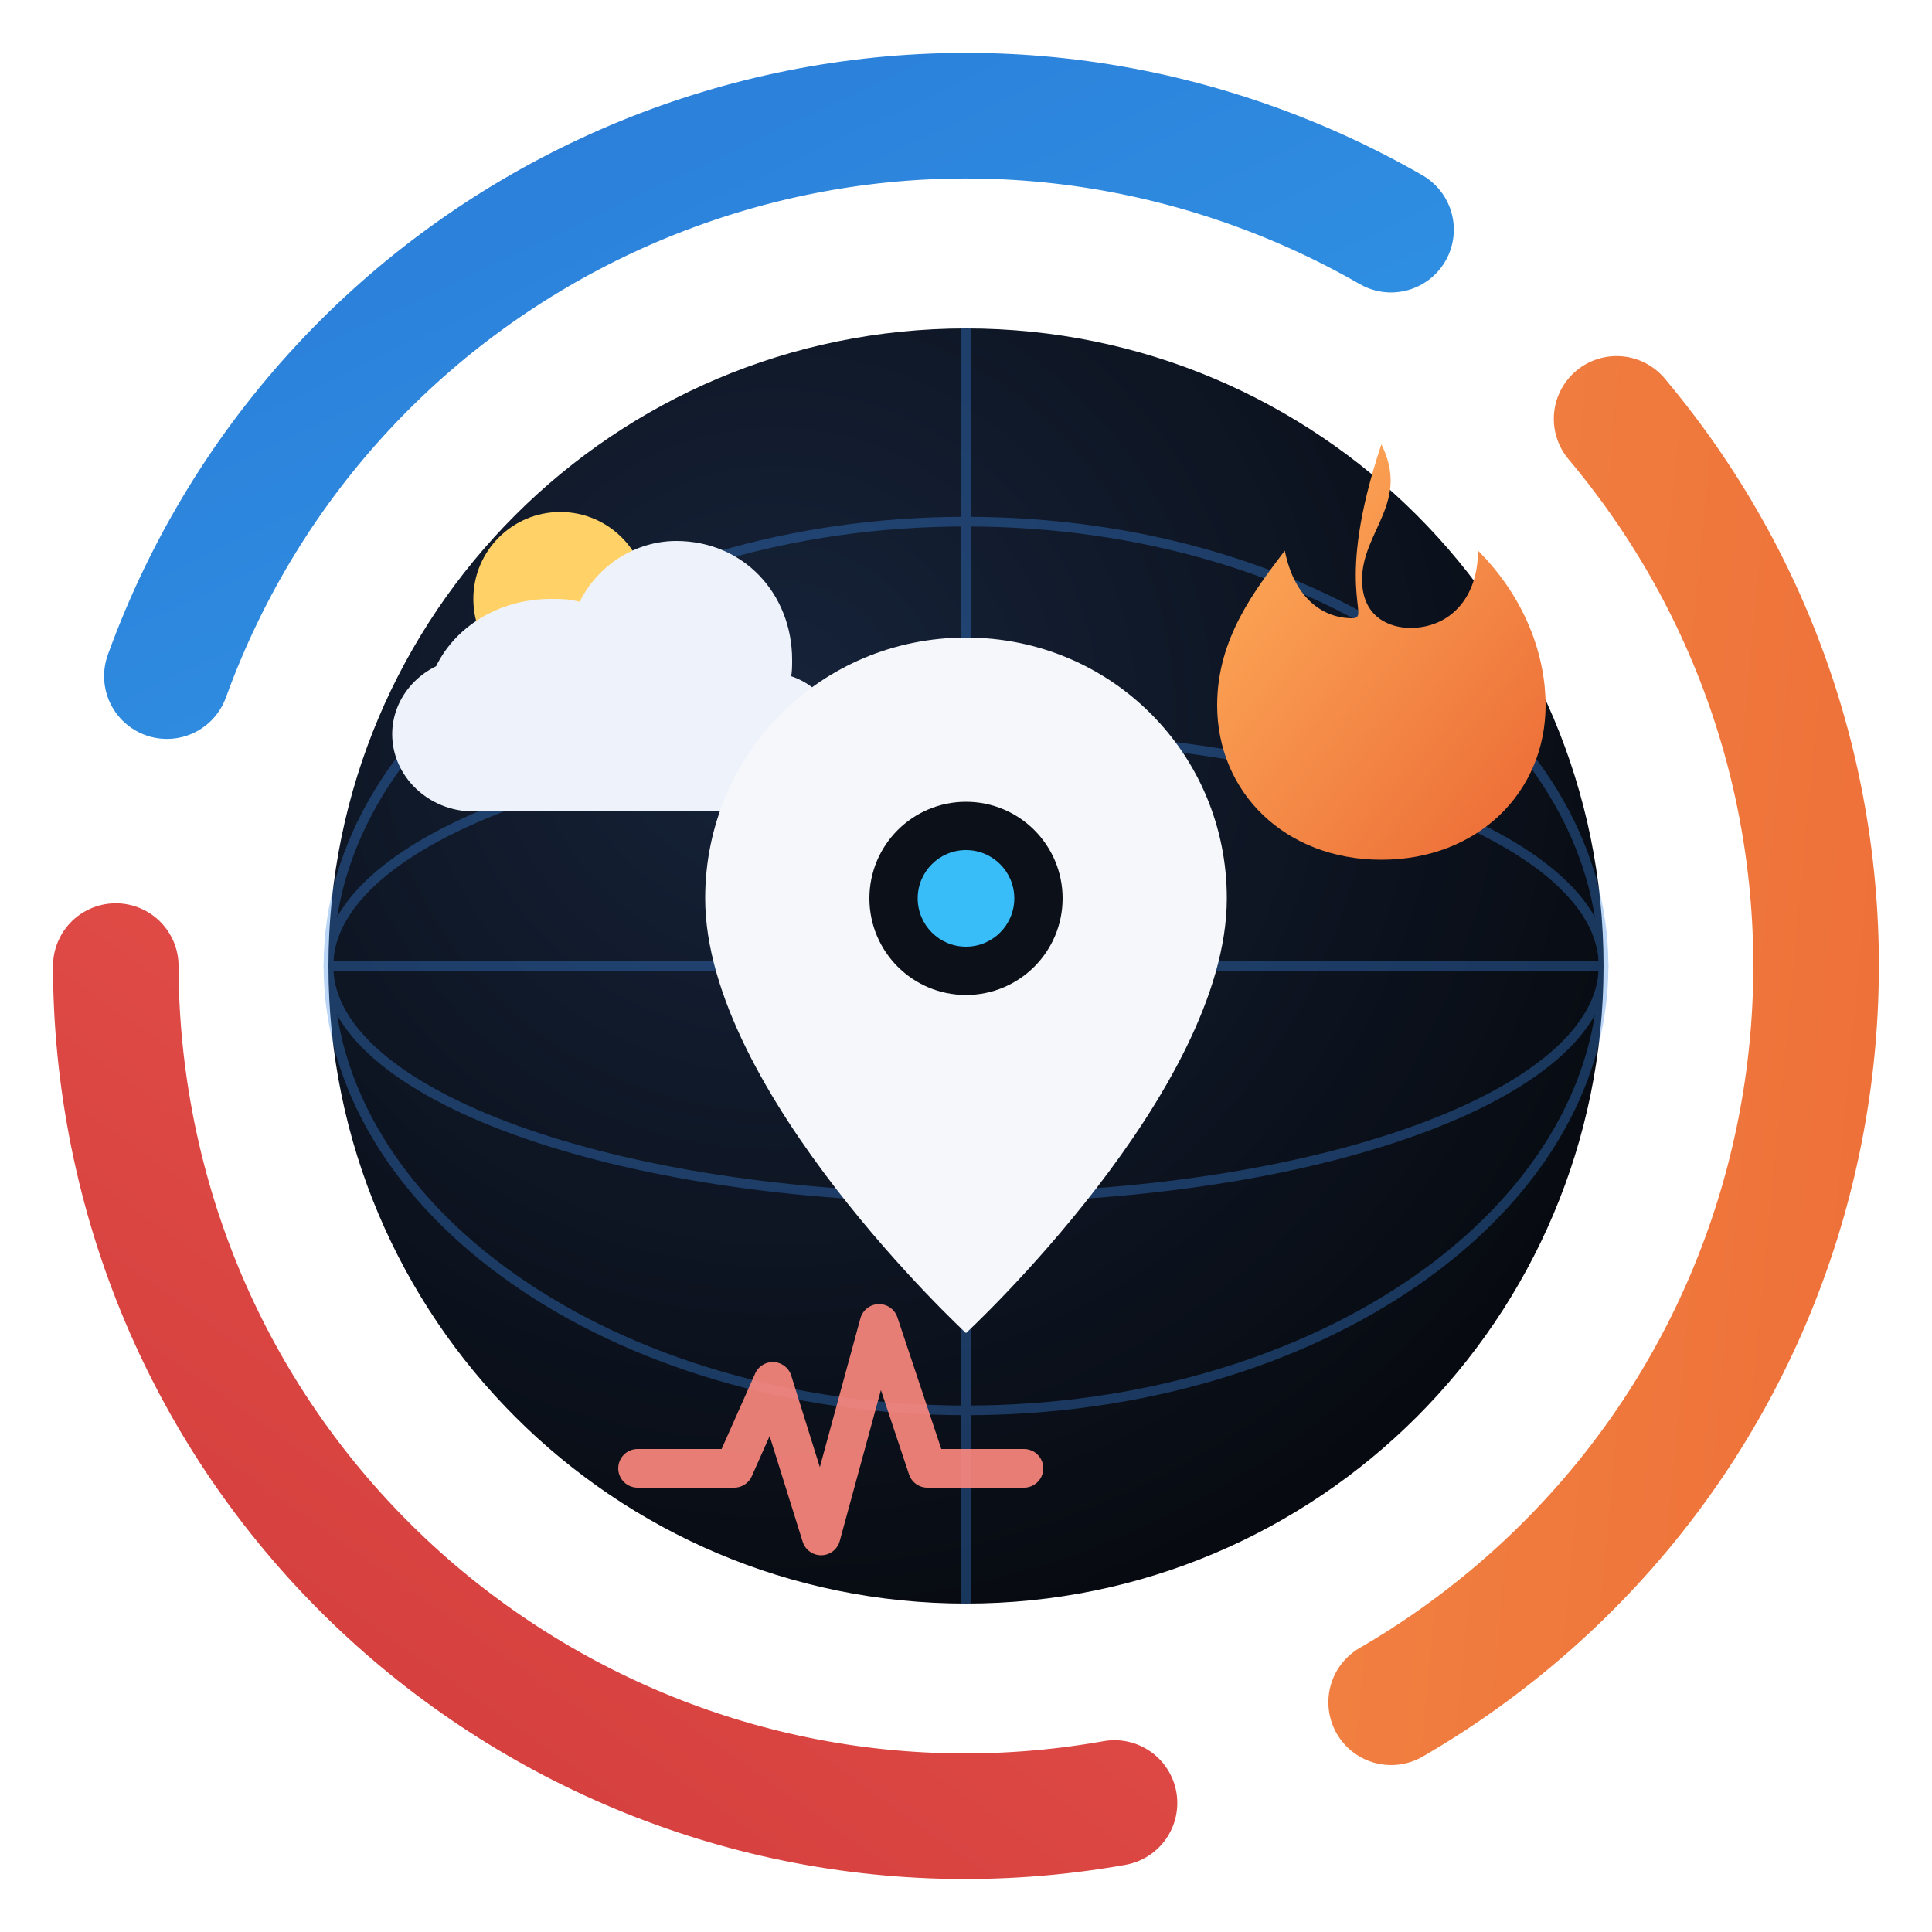
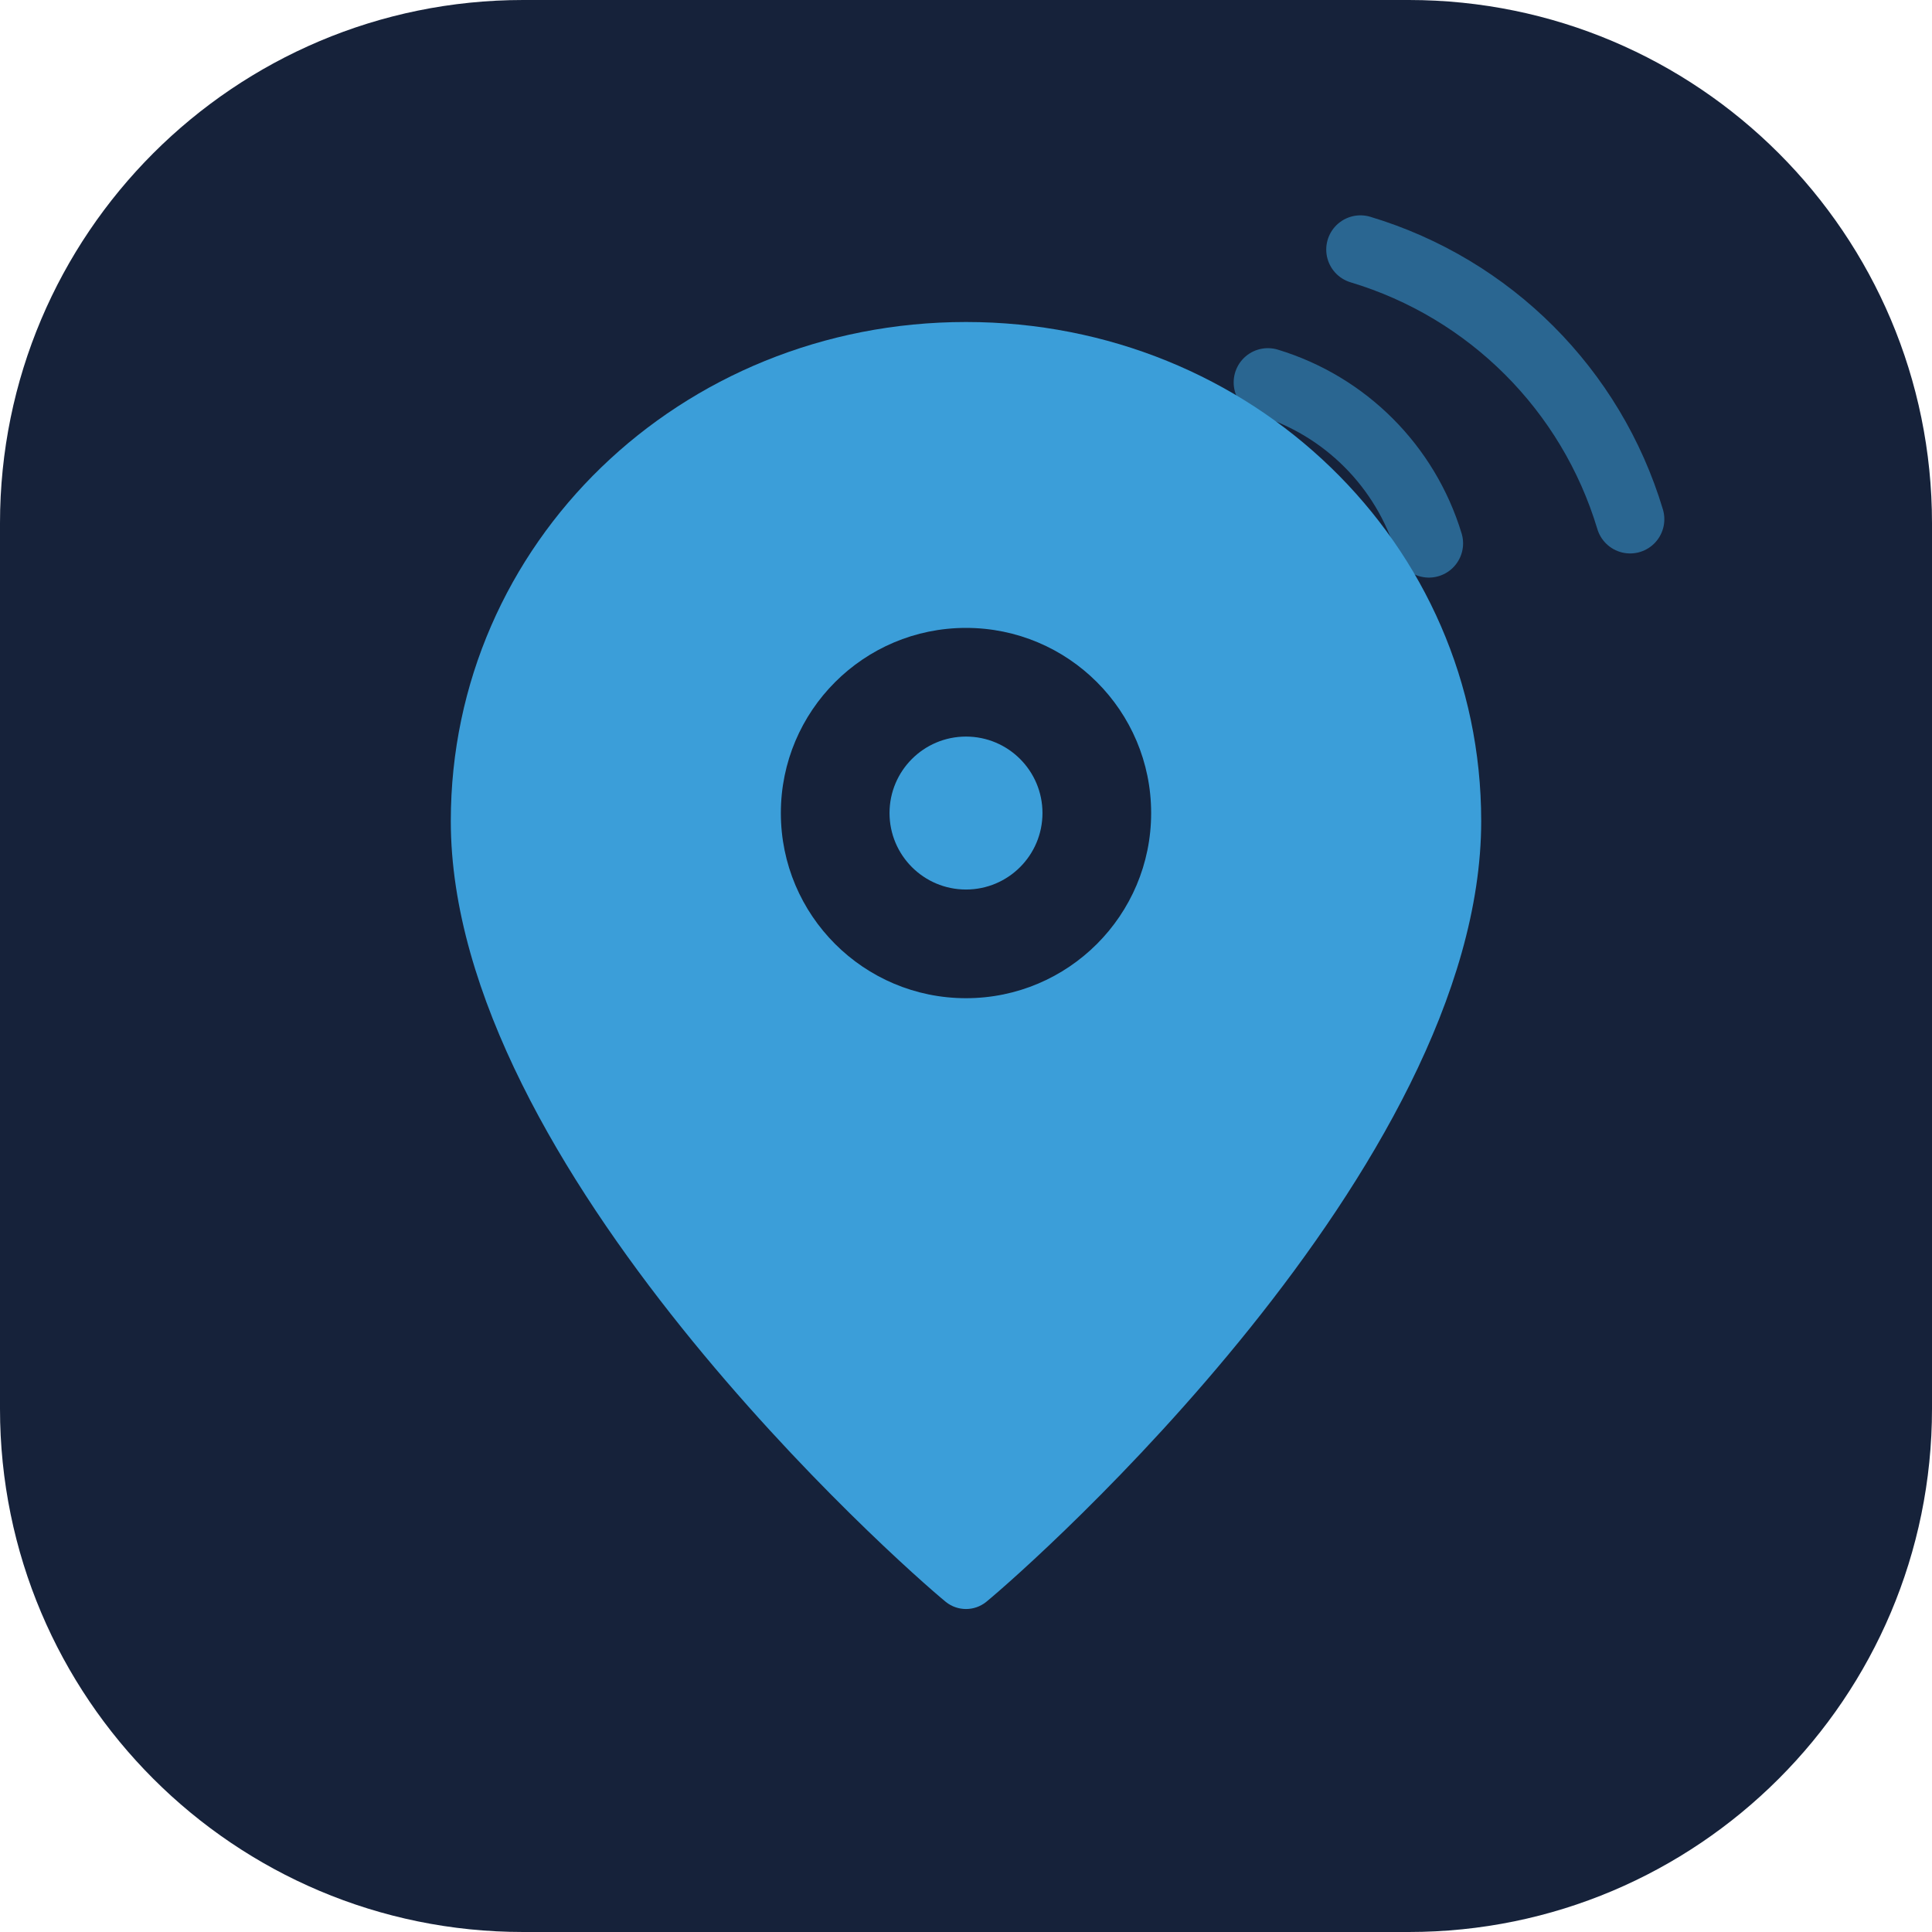
- <svg xmlns="http://www.w3.org/2000/svg" viewBox="0 0 200 200" role="img" aria-label="TürkiyeCanlı logosu">
-   <defs>
-     <linearGradient id="lg-weather" x1="0%" y1="0%" x2="100%" y2="100%">
-       <stop offset="0%" stop-color="#38bdf8" />
-       <stop offset="100%" stop-color="#2a78d6" />
-     </linearGradient>
-     <linearGradient id="lg-fire" x1="0%" y1="0%" x2="100%" y2="100%">
-       <stop offset="0%" stop-color="#ffb15c" />
-       <stop offset="100%" stop-color="#eb6834" />
-     </linearGradient>
-     <linearGradient id="lg-quake" x1="0%" y1="0%" x2="100%" y2="100%">
-       <stop offset="0%" stop-color="#ff6b5c" />
-       <stop offset="100%" stop-color="#d03b3b" />
-     </linearGradient>
-     <radialGradient id="lg-globe" cx="35%" cy="30%" r="75%">
-       <stop offset="0%" stop-color="#16233a" />
-       <stop offset="100%" stop-color="#070a10" />
-     </radialGradient>
-   </defs>
-   <g fill="none" stroke-linecap="round">
-     <circle cx="100" cy="100" r="88" stroke="url(#lg-weather)" stroke-width="13" stroke-dasharray="153.6 399.3" transform="rotate(-160 100 100)" />
-     <circle cx="100" cy="100" r="88" stroke="url(#lg-fire)" stroke-width="13" stroke-dasharray="153.6 399.3" transform="rotate(-40 100 100)" />
-     <circle cx="100" cy="100" r="88" stroke="url(#lg-quake)" stroke-width="13" stroke-dasharray="153.6 399.3" transform="rotate(80 100 100)" />
+ <svg xmlns="http://www.w3.org/2000/svg" viewBox="0 0 48 48" role="img" aria-label="TürkiyeCanlı">
+   <rect width="48" height="48" rx="13" fill="#16223a" />
+   <path d="M24 8c-7.1 0-12.8 5.5-12.8 12.4 0 8.6 11.2 18.5 12.3 19.4a.8.8 0 0 0 1 0c1.1-.9 12.3-10.8 12.3-19.4C36.8 13.5 31.1 8 24 8Z" fill="#3b9ed9" />
+   <circle cx="24" cy="20.2" r="4.6" fill="#16223a" />
+   <circle cx="24" cy="20.2" r="1.9" fill="#3b9ed9" />
+   <g stroke="#3b9ed9" stroke-width="1.7" stroke-linecap="round" fill="none" opacity="0.55">
+     <path d="M31.5 9.5a6 6 0 0 1 4 4" />
+     <path d="M33.8 6.2a10 10 0 0 1 6.7 6.7" />
  </g>
-   <circle cx="100" cy="100" r="66" fill="url(#lg-globe)" />
-   <g stroke="#3987e5" stroke-width="1" opacity="0.35" fill="none">
-     <ellipse cx="100" cy="100" rx="66" ry="24" />
-     <ellipse cx="100" cy="100" rx="66" ry="46" />
-     <line x1="34" y1="100" x2="166" y2="100" />
-     <line x1="100" y1="34" x2="100" y2="166" />
-   </g>
-   <g transform="translate(58 62)">
-     <circle cx="0" cy="0" r="9" fill="#ffd166" />
-     <path d="M-14 12c0-7 6-12 13-12 1 0 2 0 3 .3 2-4 6-6.3 10-6.3 7 0 12 5.5 12 12.3 0 .6 0 1.2-.1 1.7 3 1 5.1 3.8 5.1 7 0 4-3.2 7-7.2 7H-9c-4.6 0-8.4-3.6-8.4-8 0-3.6 2.6-6.7 6.1-7.6Z" fill="#eef3fb" />
-   </g>
-   <g transform="translate(143 66)">
-     <path d="M0 -20c3 6-2 9-2 14 0 4 3 5 5 5 4 0 7-3 7-8 5 5 7 11 7 16 0 9-7 16-17 16s-17-7-17-16c0-7 4-12 7-16 1 5 4 7 7 7 2 0-2-3 3-18Z" fill="url(#lg-fire)" />
-   </g>
-   <g transform="translate(100 152)" stroke="#ff8a80" stroke-width="4" fill="none" stroke-linecap="round" stroke-linejoin="round" opacity="0.9">
-     <path d="M-34 0h10l4-9 5 16 6-22 5 15h10" />
-   </g>
-   <path d="M100 66c15 0 27 12 27 27 0 20-27 45-27 45s-27-25-27-45c0-15 12-27 27-27Z" fill="#f5f7fa" />
-   <circle cx="100" cy="93" r="10" fill="#0c1119" />
-   <circle cx="100" cy="93" r="5" fill="#38bdf8" />
</svg>
